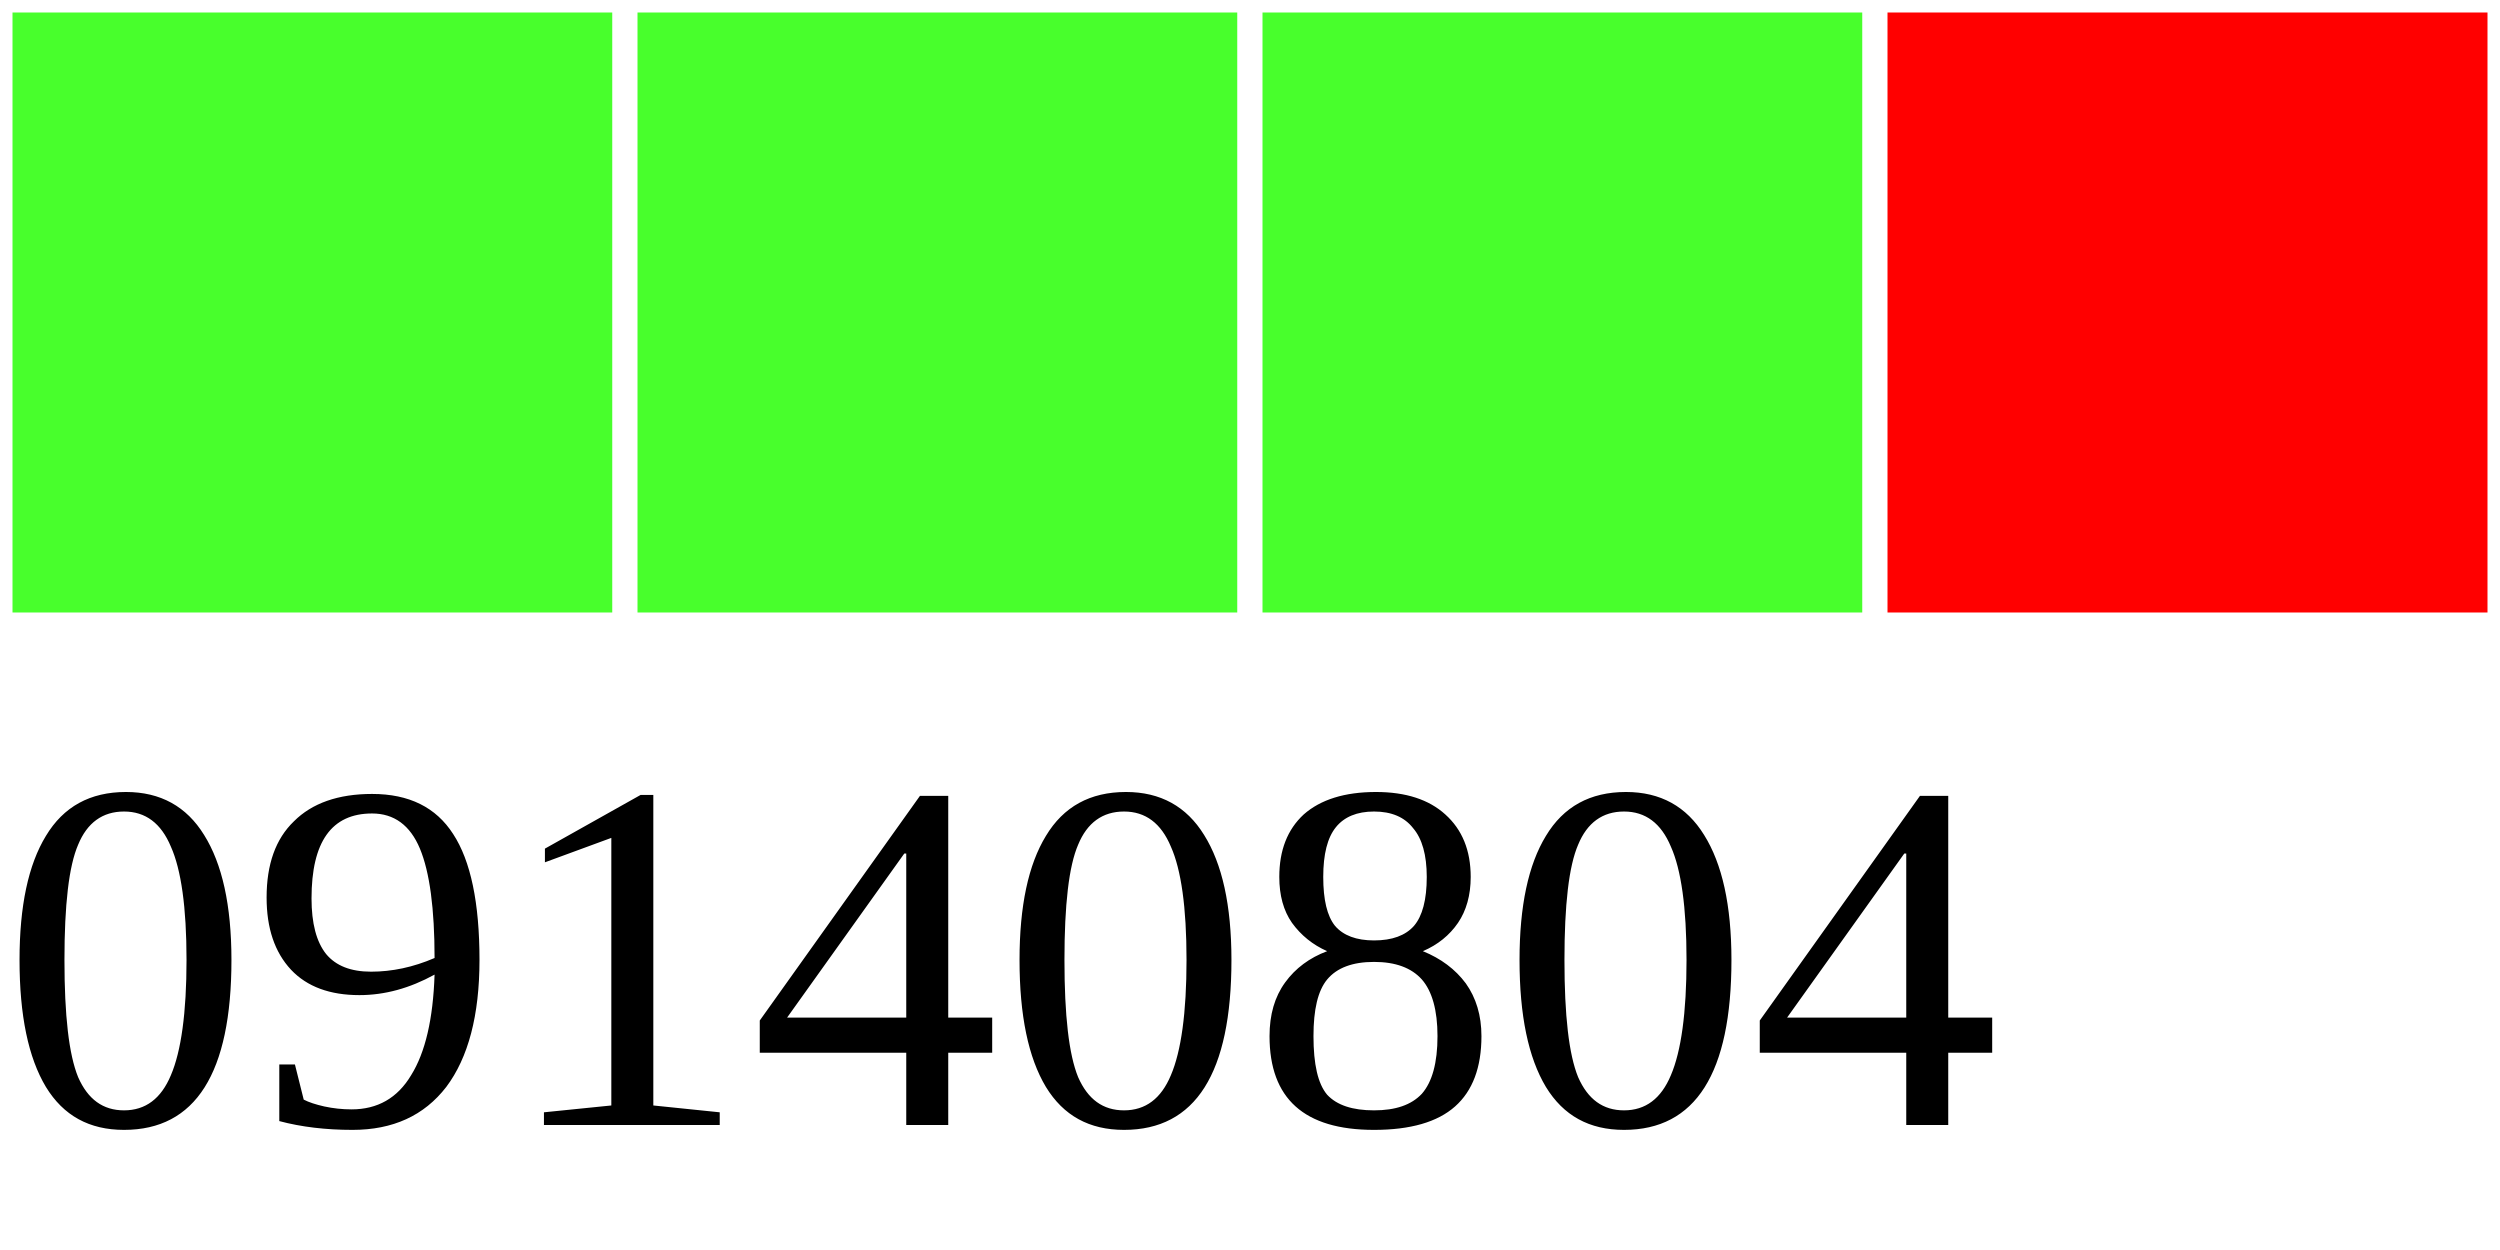
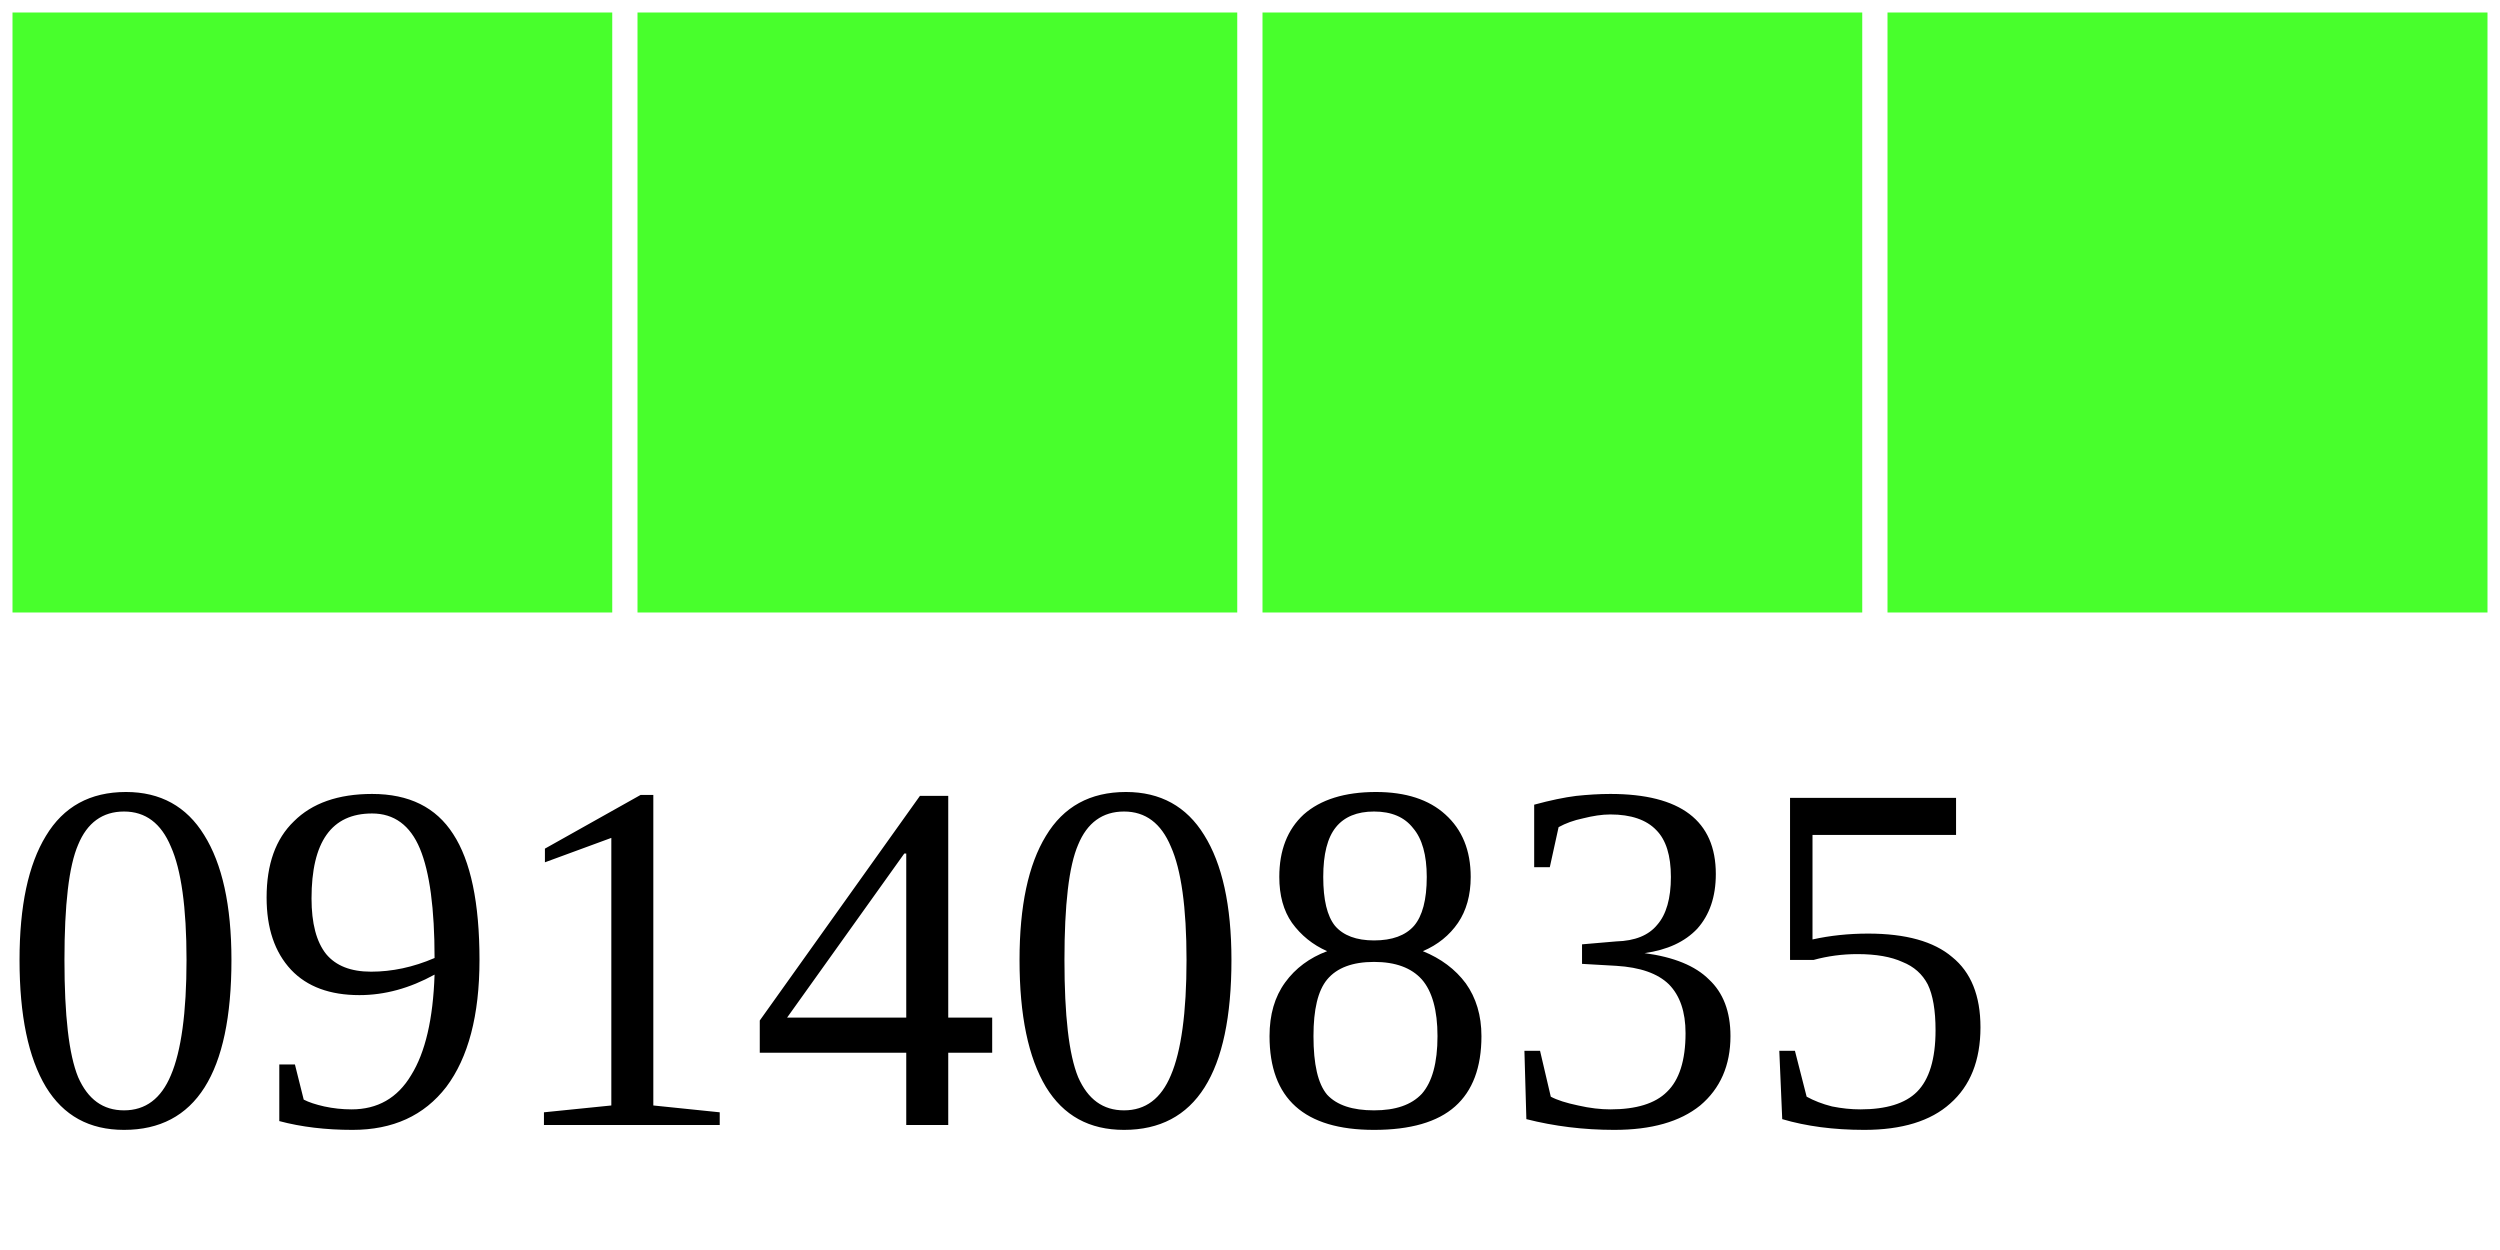
<svg xmlns="http://www.w3.org/2000/svg" width="40" height="20">
  <g>
    <rect width="10" height="10" style="fill:#48FF2C;stroke-width:0.4;stroke:rgb(255,255,255)" x="0" />
    <rect width="10" height="10" style="fill:#48FF2C;stroke-width:0.4;stroke:rgb(255,255,255)" x="10" />
    <rect width="10" height="10" style="fill:#48FF2C;stroke-width:0.4;stroke:rgb(255,255,255)" x="20" />
-     <rect width="10" height="10" style="fill:#FF0000;stroke-width:0.4;stroke:rgb(255,255,255)" x="30" />
-     <text x="0" y="18" fill="black" font-size="8">09140804</text>
+     <rect width="10" height="10" style="fill:#48FF2C;stroke-width:0.4;stroke:rgb(255,255,255)" x="30" />
+     <text x="0" y="18" fill="black" font-size="8">09140835</text>
  </g>
</svg>
